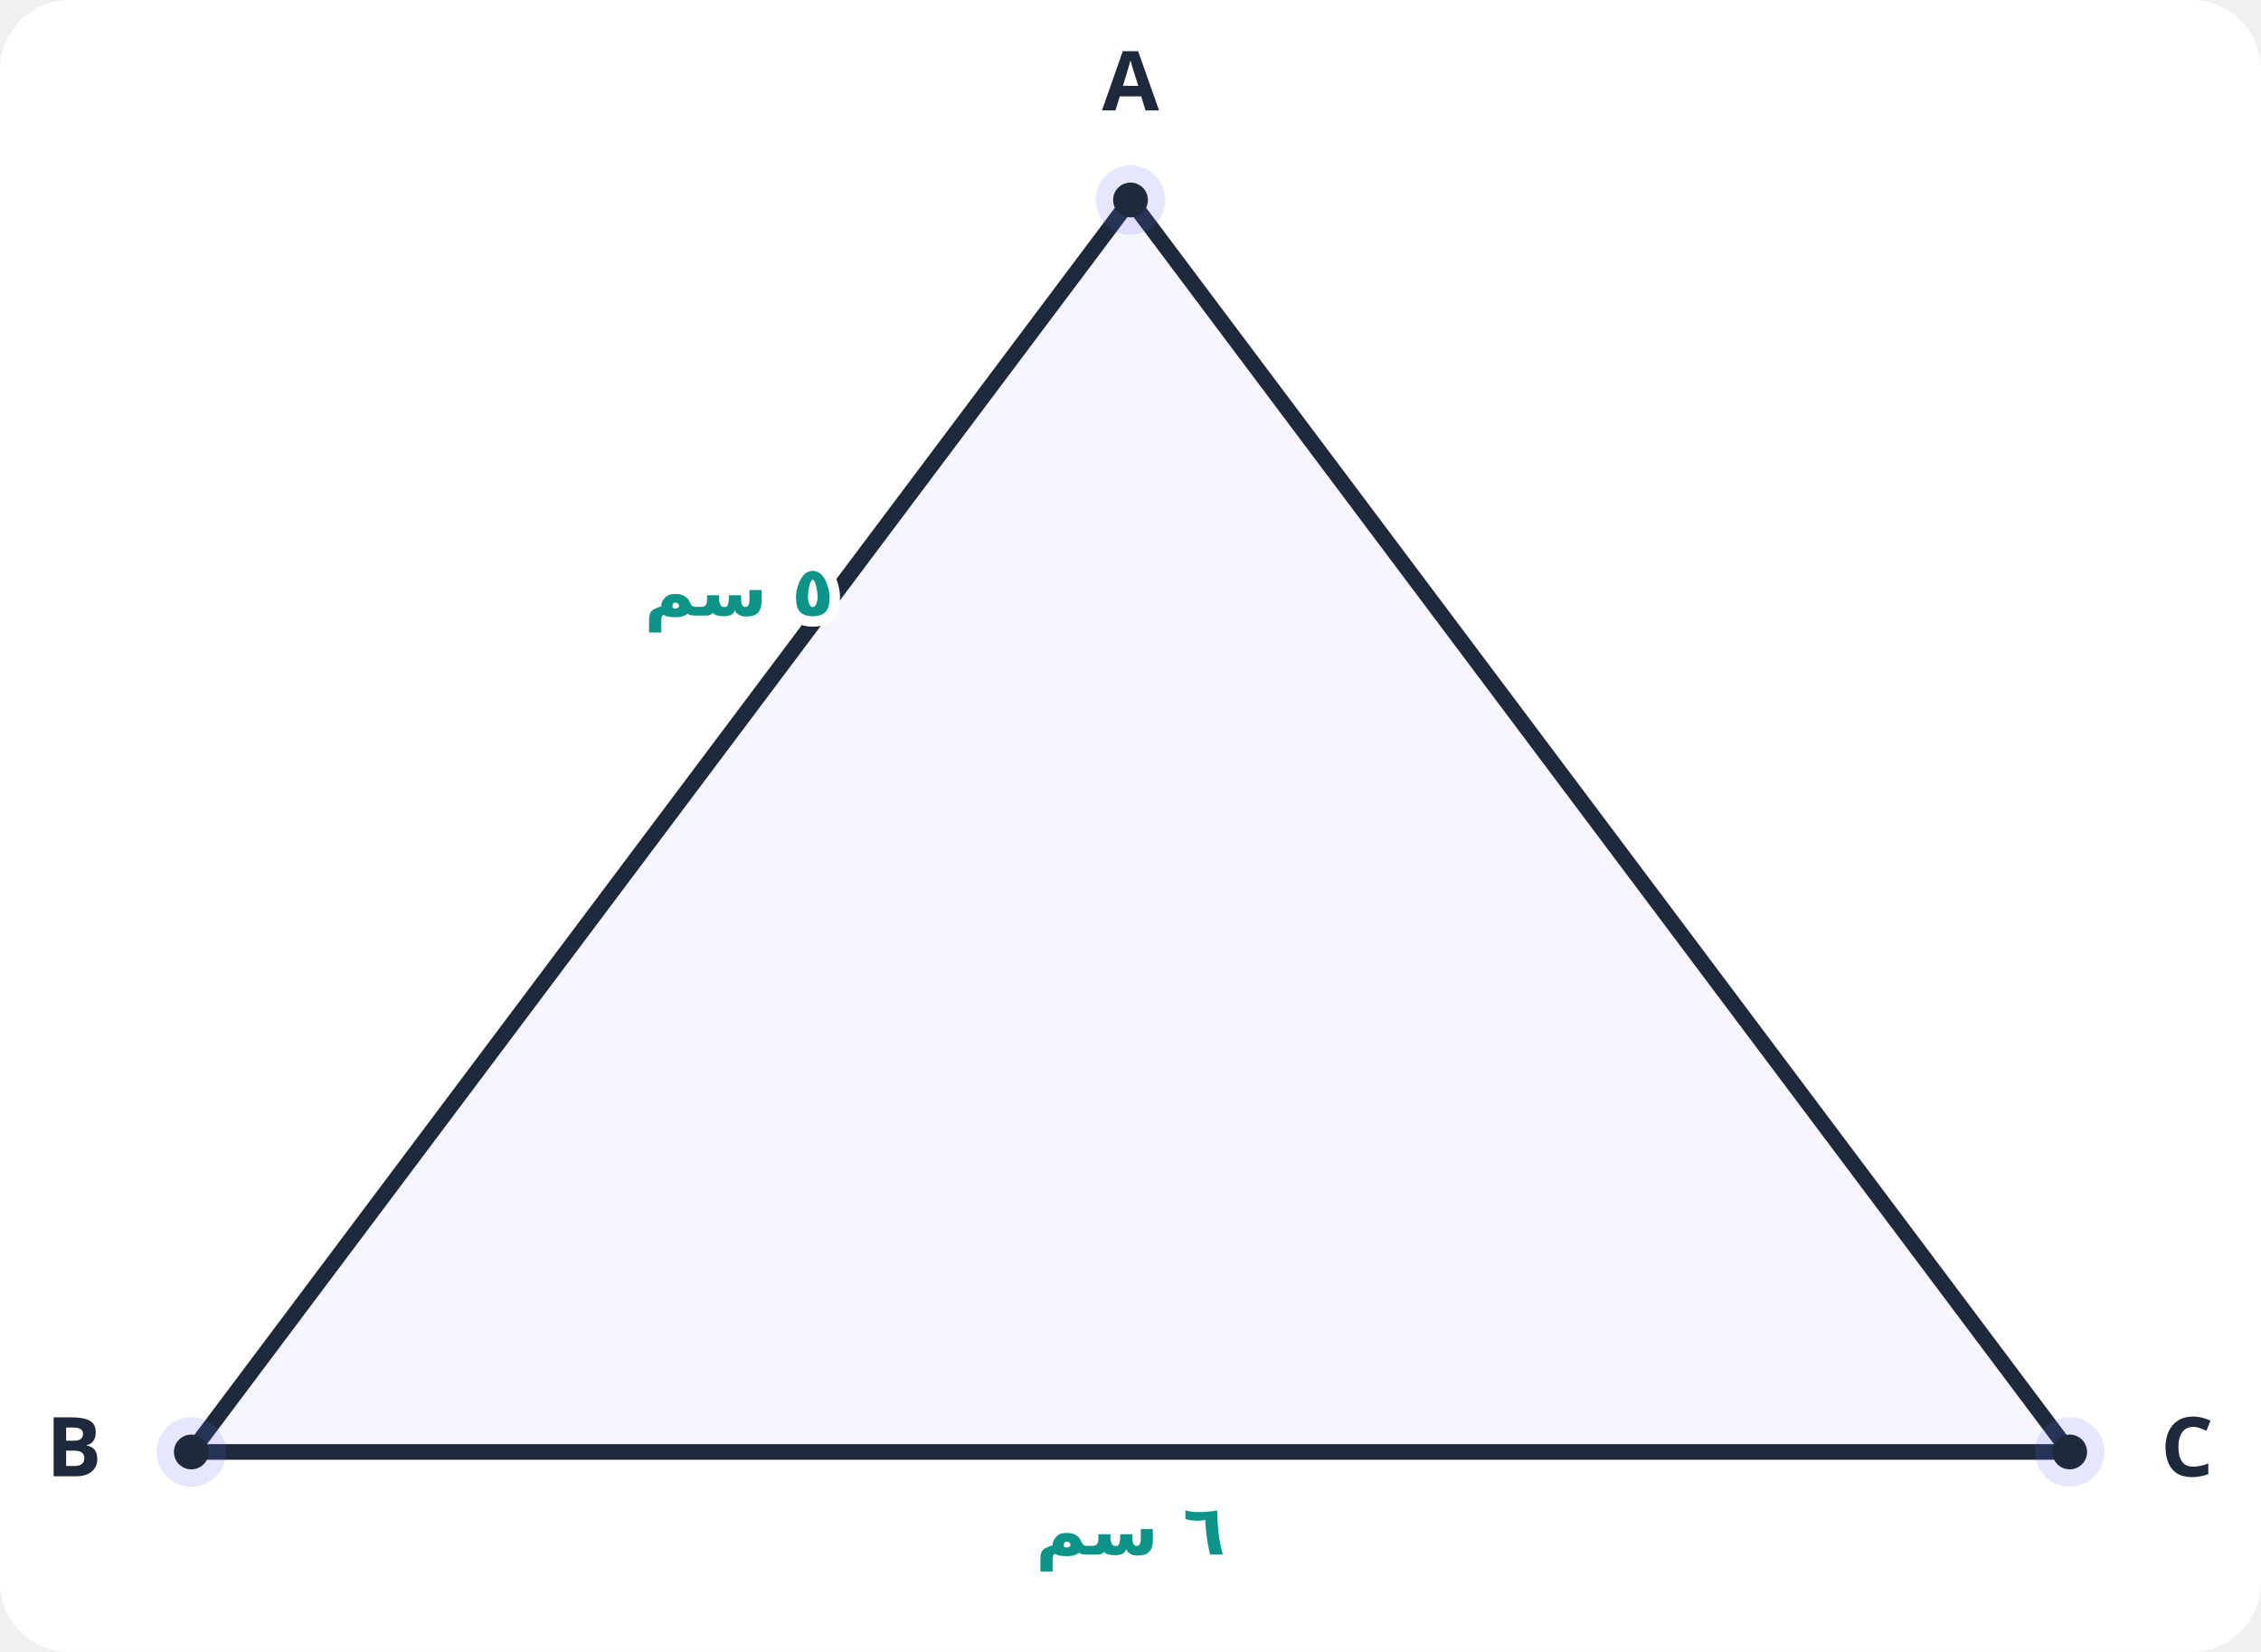
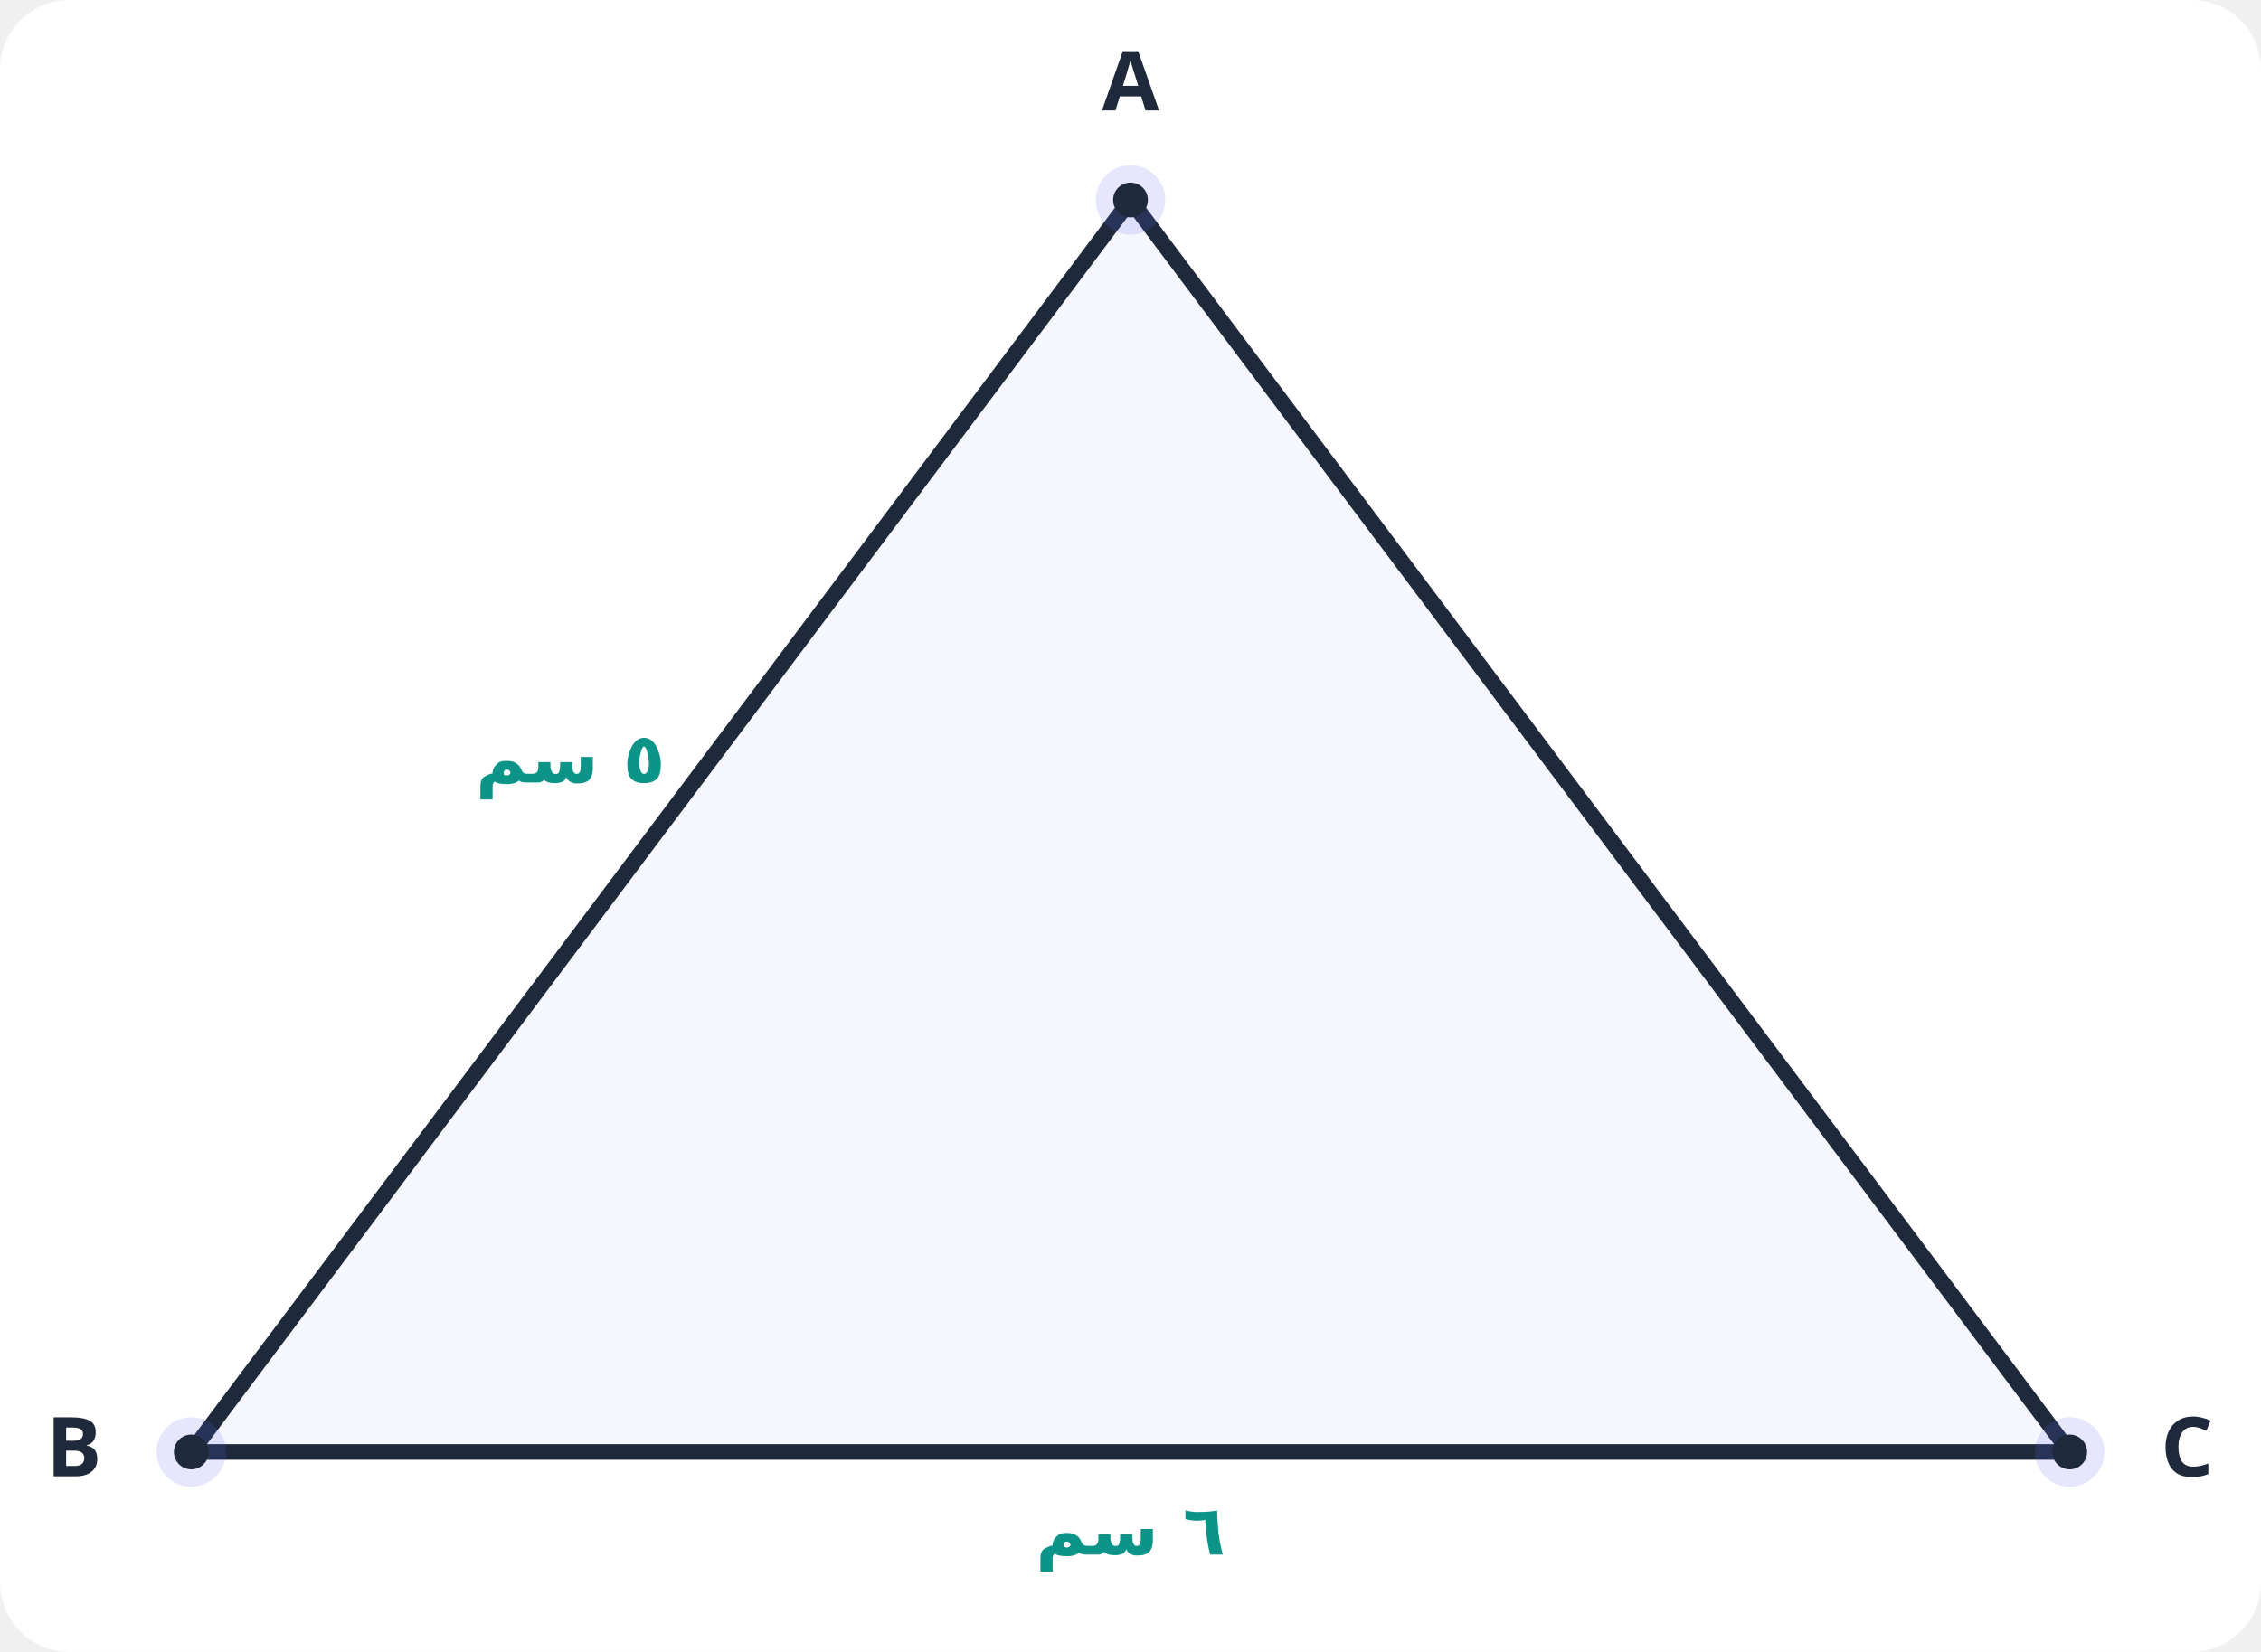
- <svg xmlns="http://www.w3.org/2000/svg" viewBox="0 0 260 190" preserveAspectRatio="xMidYMid meet" style="max-height:100%" class="w-full h-auto select-none">
+ <svg xmlns="http://www.w3.org/2000/svg" dir="ltr" viewBox="0 0 260 190" preserveAspectRatio="xMidYMid meet" style="max-height:100%;direction:ltr" class="w-full h-auto select-none">
  <rect x="0" y="0" width="260" height="190" rx="8" fill="#FFFFFF" />
  <g class="geometry-surface-tints">
    <polygon points="130.0,23.0 22.0,167.0 238.0,167.0" fill="#6366F1" fill-opacity="0.06" stroke="none" />
  </g>
  <line x1="130" y1="23" x2="22" y2="167" stroke="#1E293B" stroke-width="1.8" stroke-linecap="round" />
  <line x1="22" y1="167" x2="238" y2="167" stroke="#1E293B" stroke-width="1.8" stroke-linecap="round" />
  <line x1="238" y1="167" x2="130" y2="23" stroke="#1E293B" stroke-width="1.8" stroke-linecap="round" />
  <circle cx="130" cy="23" r="4" fill="#6366F1" fill-opacity="0.16" />
  <circle cx="130" cy="23" r="2" fill="#1E293B" />
  <text x="130.0" y="12.7" text-anchor="middle" font-size="9.5" font-weight="900" font-family="system-ui, sans-serif" fill="#1E293B" paint-order="stroke" stroke="#ffffff" stroke-width="2.4" stroke-linejoin="round">A</text>
  <circle cx="22" cy="167" r="4" fill="#6366F1" fill-opacity="0.16" />
  <circle cx="22" cy="167" r="2" fill="#1E293B" />
  <text x="8.5" y="169.8" text-anchor="middle" font-size="9.5" font-weight="900" font-family="system-ui, sans-serif" fill="#1E293B" paint-order="stroke" stroke="#ffffff" stroke-width="2.4" stroke-linejoin="round">B</text>
  <circle cx="238" cy="167" r="4" fill="#6366F1" fill-opacity="0.16" />
  <circle cx="238" cy="167" r="2" fill="#1E293B" />
  <text x="251.5" y="169.8" text-anchor="middle" font-size="9.5" font-weight="900" font-family="system-ui, sans-serif" fill="#1E293B" paint-order="stroke" stroke="#ffffff" stroke-width="2.4" stroke-linejoin="round">C</text>
-   <text x="85.0" y="70.8" text-anchor="middle" font-size="8.0" font-weight="800" font-family="system-ui, sans-serif" fill="#0D9488" stroke="#FFFFFF" stroke-width="2.4" paint-order="stroke" stroke-linejoin="round">٥ سم</text>
+   <text x="65.6" y="90.0" text-anchor="middle" font-size="8.0" font-weight="800" font-family="system-ui, sans-serif" fill="#0D9488" stroke="#FFFFFF" stroke-width="2.4" paint-order="stroke" stroke-linejoin="round">٥ سم</text>
  <text x="130.0" y="178.8" text-anchor="middle" font-size="8.0" font-weight="800" font-family="system-ui, sans-serif" fill="#0D9488" stroke="#FFFFFF" stroke-width="2.4" paint-order="stroke" stroke-linejoin="round">٦ سم</text>
</svg>
